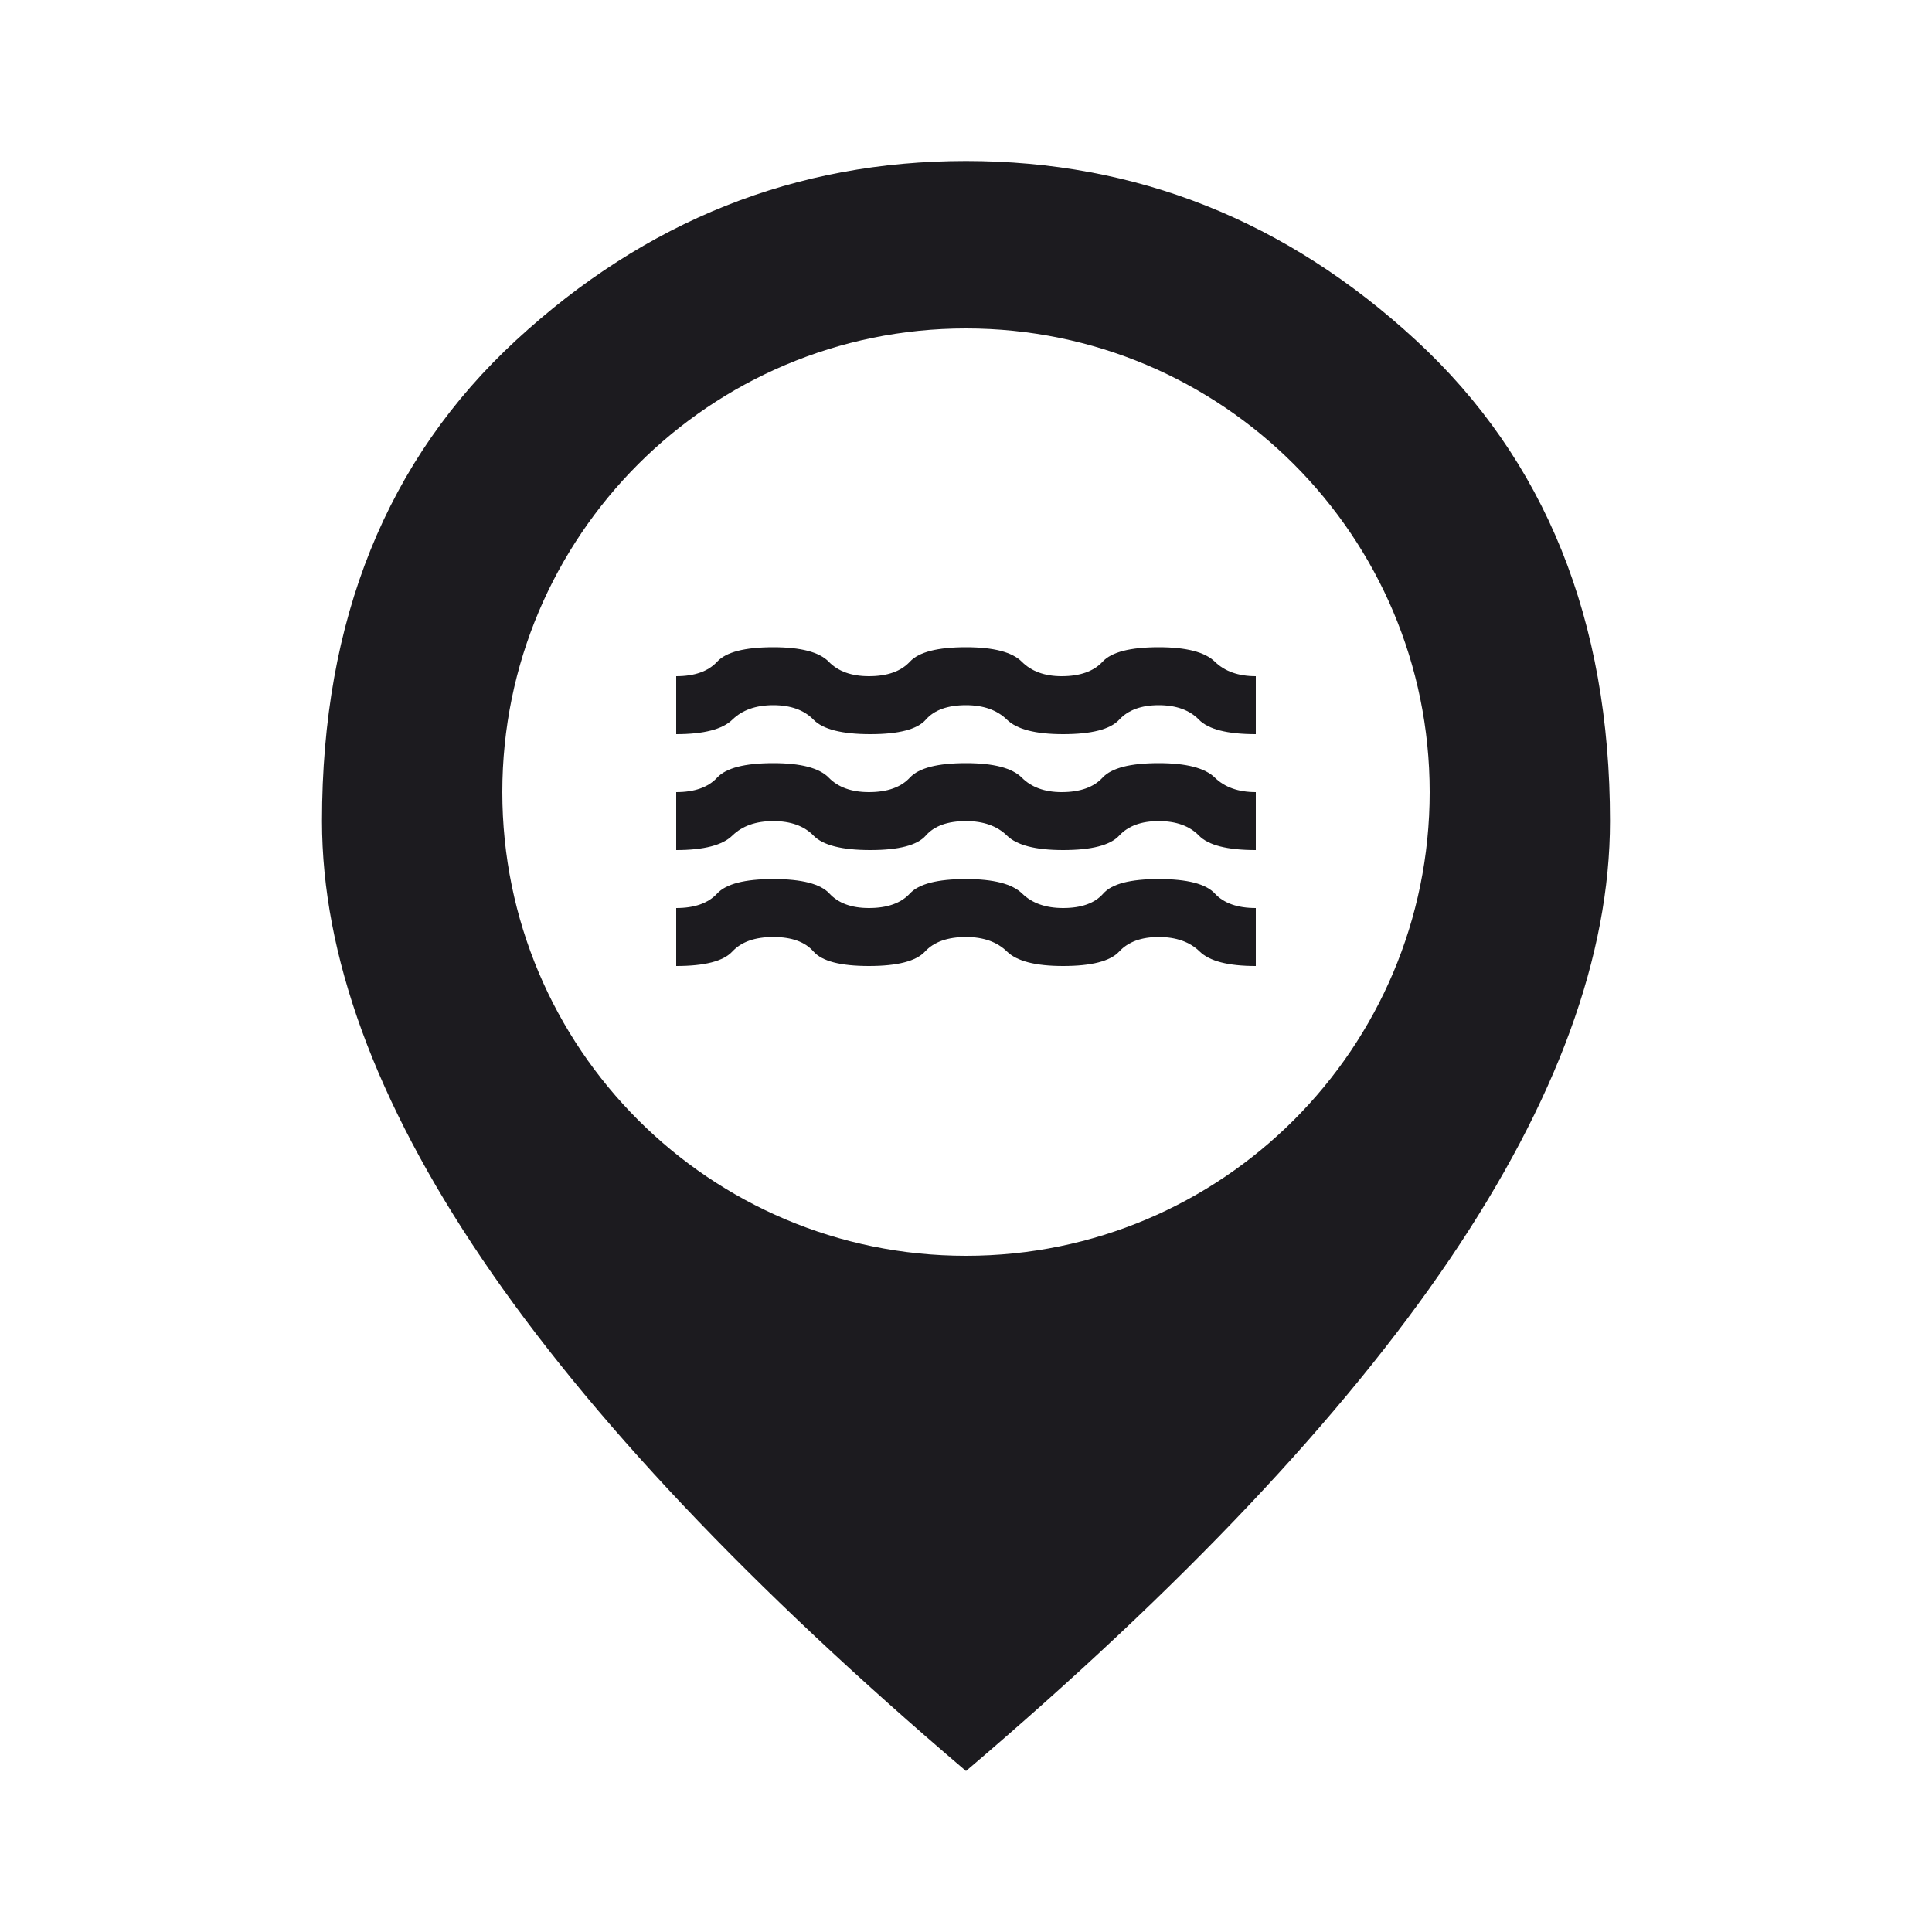
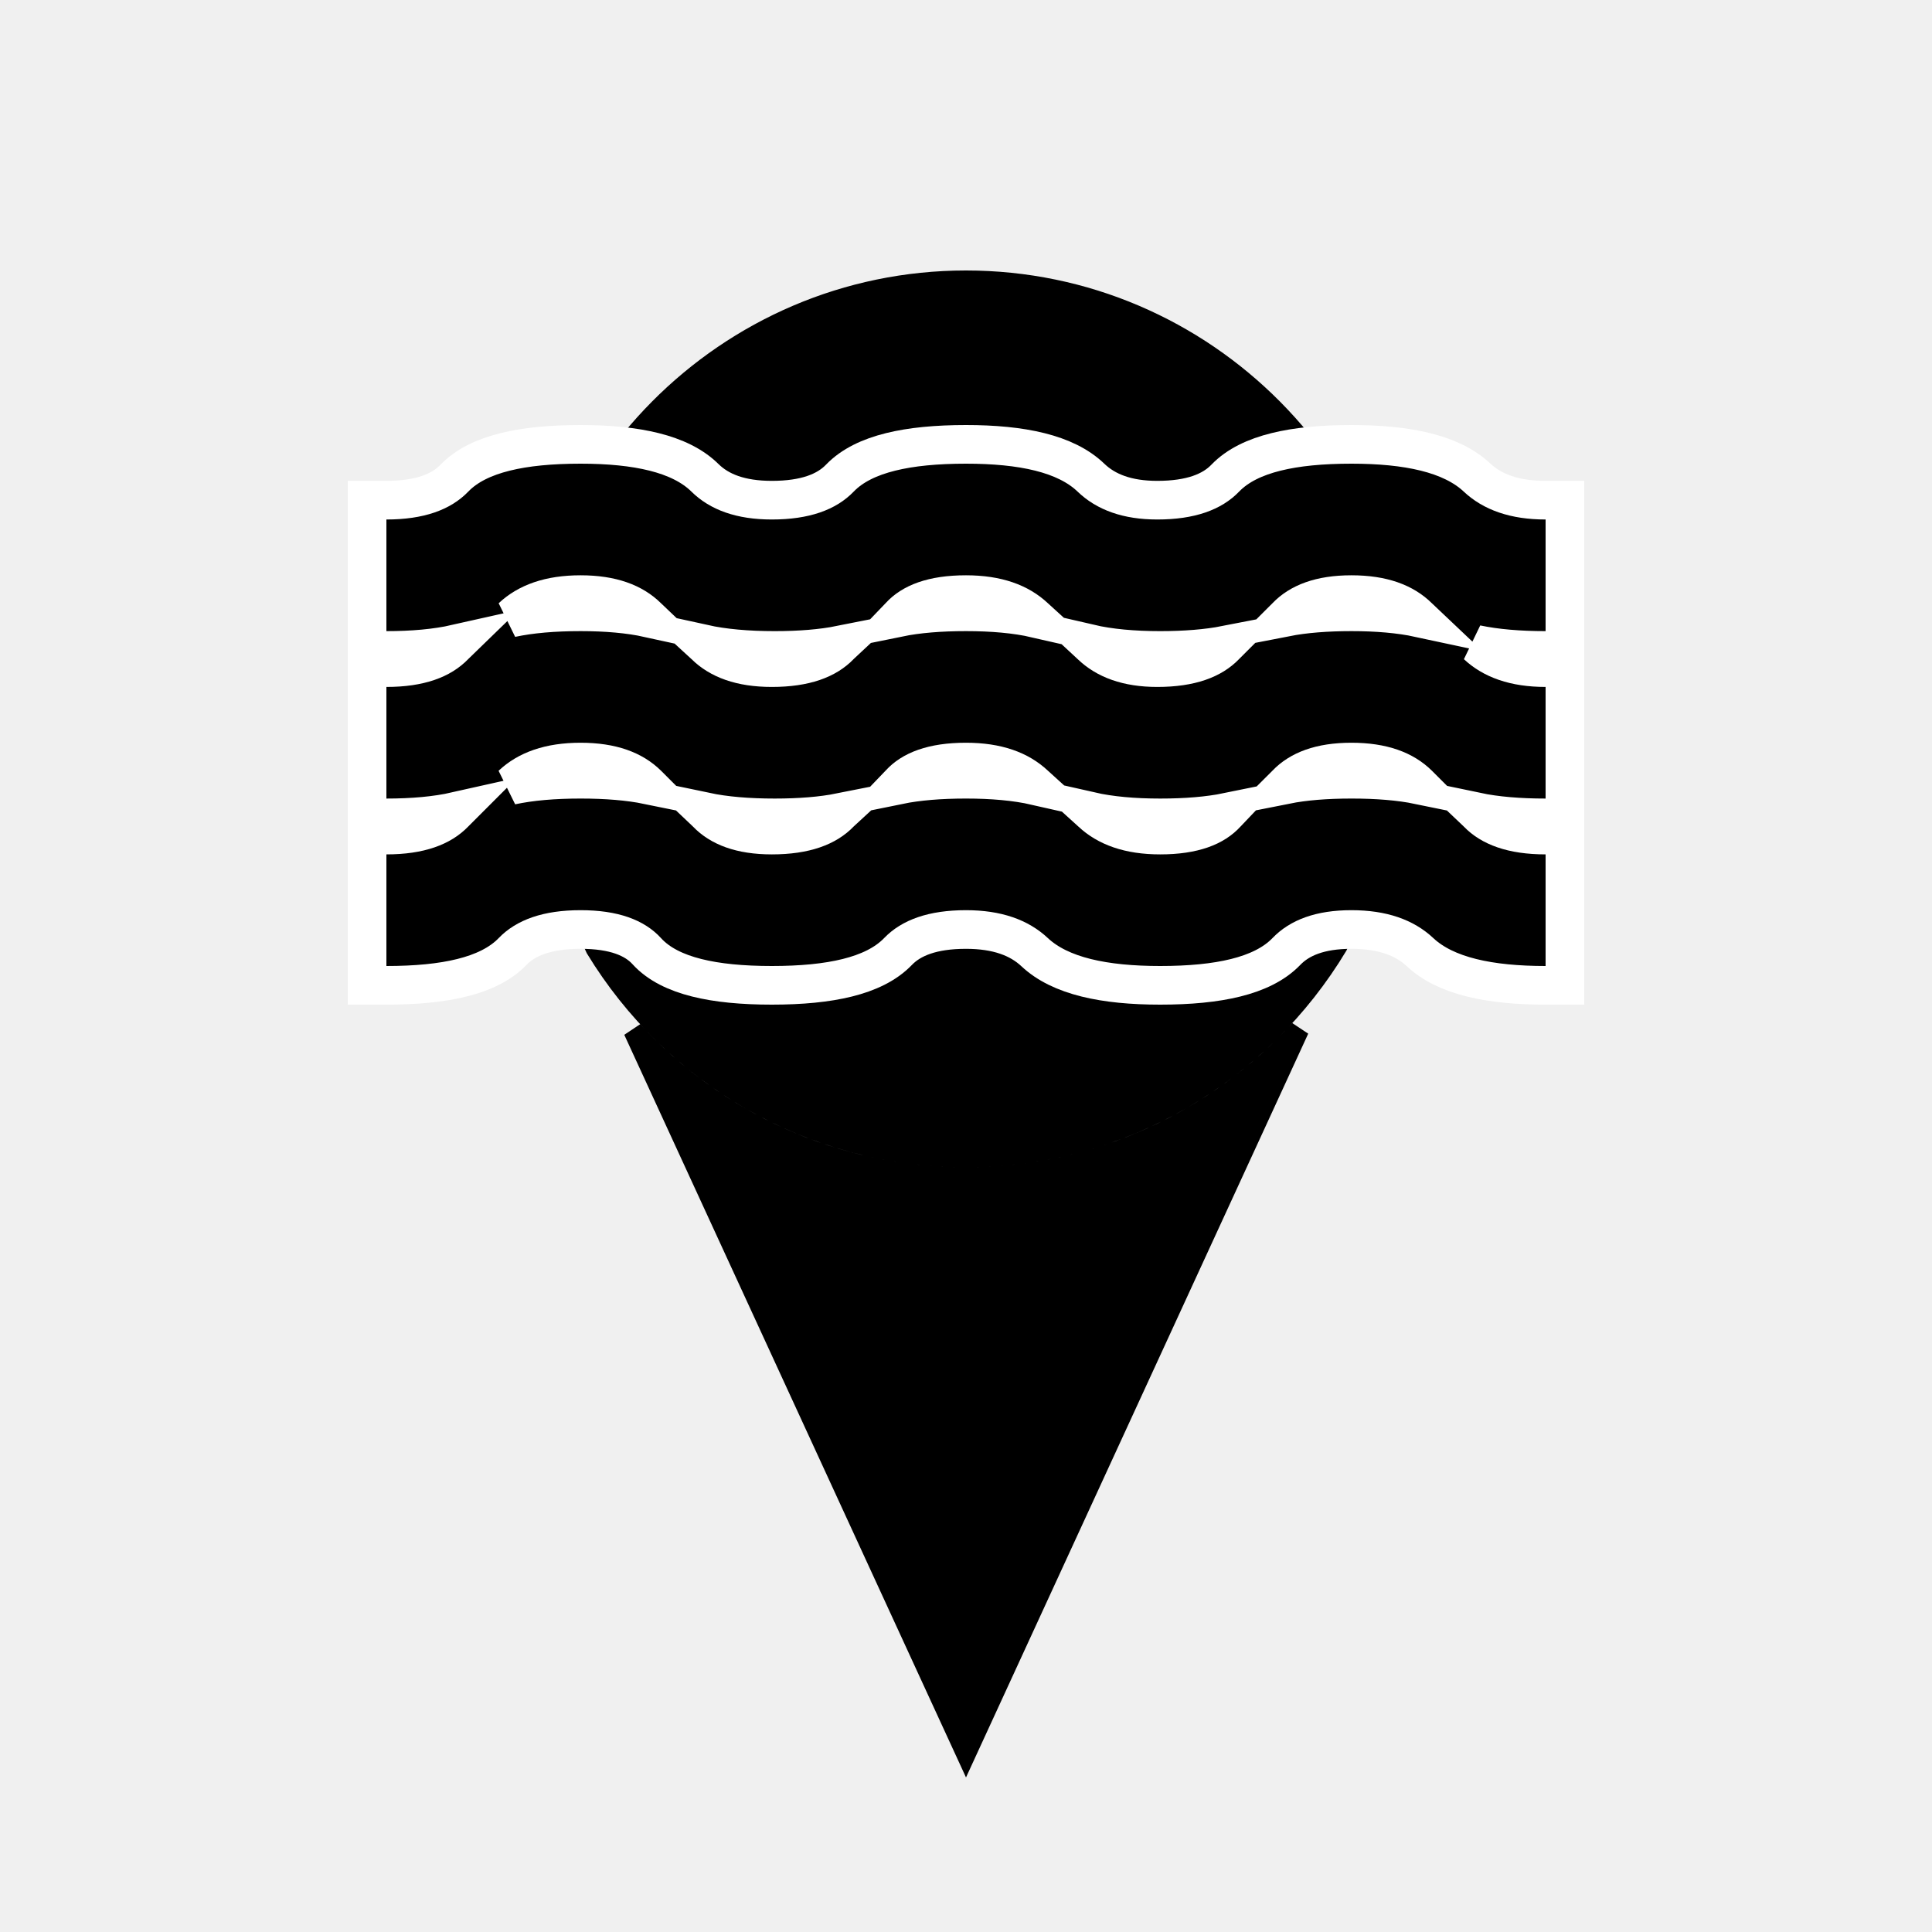
<svg xmlns="http://www.w3.org/2000/svg" width="100" height="100" viewBox="0 0 100 100" fill="none">
-   <g clip-path="url(#clip0_177_961)">
-     <rect width="100" height="100" fill="white" />
-     <mask id="mask0_177_961" style="mask-type:alpha" maskUnits="userSpaceOnUse" x="0" y="0" width="100" height="100">
-       <rect width="100" height="100" fill="#D9D9D9" />
-     </mask>
-     <g mask="url(#mask0_177_961)">
-       <path d="M50 91.667C38.819 82.153 30.469 73.316 24.948 65.156C19.427 56.996 16.667 49.444 16.667 42.5C16.667 32.083 20.017 23.785 26.719 17.604C33.42 11.424 41.181 8.333 50 8.333C58.819 8.333 66.58 11.424 73.281 17.604C79.983 23.785 83.333 32.083 83.333 42.5C83.333 49.444 80.573 56.996 75.052 65.156C69.531 73.316 61.181 82.153 50 91.667Z" fill="#1C1B1F" />
-     </g>
-     <circle cx="50" cy="41" r="24" fill="white" />
-     <mask id="mask1_177_961" style="mask-type:alpha" maskUnits="userSpaceOnUse" x="32" y="23" width="36" height="36">
-       <rect x="32" y="23" width="36" height="36" fill="#D9D9D9" />
-     </mask>
-     <g mask="url(#mask1_177_961)">
-       <path d="M35 50V47C35.95 47 36.656 46.75 37.119 46.25C37.581 45.75 38.55 45.5 40.025 45.5C41.5 45.5 42.469 45.75 42.931 46.25C43.394 46.75 44.075 47 44.975 47C45.925 47 46.631 46.75 47.094 46.25C47.556 45.75 48.525 45.5 50 45.5C51.425 45.5 52.394 45.75 52.906 46.25C53.419 46.75 54.125 47 55.025 47C55.975 47 56.669 46.75 57.106 46.25C57.544 45.75 58.5 45.5 59.975 45.5C61.45 45.5 62.419 45.75 62.881 46.25C63.344 46.75 64.05 47 65 47V50C63.575 50 62.606 49.75 62.094 49.25C61.581 48.75 60.875 48.5 59.975 48.5C59.075 48.5 58.394 48.75 57.931 49.25C57.469 49.75 56.5 50 55.025 50C53.6 50 52.631 49.75 52.119 49.25C51.606 48.75 50.9 48.5 50 48.5C49.05 48.5 48.344 48.75 47.881 49.25C47.419 49.75 46.45 50 44.975 50C43.5 50 42.544 49.75 42.106 49.25C41.669 48.75 40.975 48.5 40.025 48.5C39.075 48.5 38.369 48.75 37.906 49.25C37.444 49.75 36.475 50 35 50ZM35 44V41C35.95 41 36.656 40.75 37.119 40.25C37.581 39.75 38.55 39.5 40.025 39.5C41.45 39.5 42.406 39.75 42.894 40.25C43.381 40.75 44.075 41 44.975 41C45.925 41 46.631 40.75 47.094 40.25C47.556 39.75 48.525 39.5 50 39.5C51.425 39.5 52.388 39.75 52.888 40.25C53.388 40.75 54.075 41 54.95 41C55.9 41 56.606 40.75 57.069 40.25C57.531 39.75 58.5 39.5 59.975 39.5C61.4 39.5 62.369 39.75 62.881 40.25C63.394 40.75 64.1 41 65 41V44C63.525 44 62.544 43.75 62.056 43.25C61.569 42.75 60.875 42.5 59.975 42.5C59.075 42.5 58.394 42.75 57.931 43.25C57.469 43.75 56.5 44 55.025 44C53.6 44 52.631 43.75 52.119 43.25C51.606 42.75 50.9 42.5 50 42.5C49.05 42.5 48.356 42.75 47.919 43.25C47.481 43.75 46.525 44 45.05 44C43.575 44 42.594 43.75 42.106 43.25C41.619 42.75 40.925 42.5 40.025 42.5C39.125 42.5 38.419 42.75 37.906 43.25C37.394 43.75 36.425 44 35 44ZM35 38V35C35.95 35 36.656 34.75 37.119 34.25C37.581 33.75 38.55 33.5 40.025 33.5C41.45 33.5 42.406 33.75 42.894 34.25C43.381 34.75 44.075 35 44.975 35C45.925 35 46.631 34.75 47.094 34.25C47.556 33.75 48.525 33.5 50 33.5C51.425 33.5 52.388 33.75 52.888 34.25C53.388 34.75 54.075 35 54.95 35C55.9 35 56.606 34.75 57.069 34.25C57.531 33.75 58.5 33.5 59.975 33.5C61.4 33.5 62.369 33.75 62.881 34.25C63.394 34.75 64.1 35 65 35V38C63.525 38 62.544 37.75 62.056 37.25C61.569 36.75 60.875 36.5 59.975 36.5C59.075 36.5 58.394 36.75 57.931 37.25C57.469 37.75 56.5 38 55.025 38C53.6 38 52.631 37.75 52.119 37.25C51.606 36.75 50.9 36.5 50 36.5C49.05 36.5 48.356 36.75 47.919 37.25C47.481 37.75 46.525 38 45.05 38C43.575 38 42.594 37.75 42.106 37.25C41.619 36.75 40.925 36.5 40.025 36.5C39.125 36.5 38.419 36.75 37.906 37.25C37.394 37.75 36.425 38 35 38Z" fill="#1C1B1F" />
-     </g>
-   </g>
-   <defs>
-     <clipPath id="clip0_177_961">
-       <rect width="100" height="100" fill="white" />
-     </clipPath>
-   </defs>
+   <path d="M50 90.804L32.767 53.352C37.058 58.011 43.189 60.913 50 60.913C56.825 60.913 62.966 57.978 67.259 53.293L50 90.804ZM70.798 45.603L69.249 48.967C65.304 55.529 58.158 59.913 50 59.913C41.885 59.913 34.771 55.608 30.814 49.105L29.202 45.603H70.798ZM50 14.5C62.422 14.5 72.5 24.662 72.5 37.207C72.5 39.797 72.07 42.285 71.278 44.603H28.712C27.927 42.289 27.5 39.802 27.5 37.207C27.5 24.662 37.578 14.5 50 14.5Z" fill="black" stroke="black" />
+   <path d="M36.584 42.085C37.262 42.791 38.324 43.223 39.95 43.223C41.695 43.223 42.798 42.781 43.467 42.085C43.478 42.073 43.489 42.061 43.501 42.05C42.534 42.242 41.395 42.333 40.1 42.333C38.733 42.333 37.533 42.233 36.517 42.02C36.539 42.041 36.562 42.062 36.584 42.085ZM56.497 42.049C57.289 42.793 58.43 43.223 60.05 43.223C61.8 43.223 62.861 42.779 63.473 42.105C63.494 42.082 63.515 42.059 63.537 42.036C62.546 42.238 61.379 42.333 60.05 42.333C58.7 42.333 57.481 42.228 56.43 41.99C56.452 42.01 56.475 42.029 56.497 42.049ZM50 39.444C48.25 39.444 47.189 39.888 46.577 40.562C46.556 40.585 46.534 40.607 46.512 40.63C47.503 40.428 48.67 40.333 50 40.333C51.349 40.333 52.568 40.438 53.619 40.676C53.597 40.656 53.574 40.638 53.553 40.618C52.761 39.874 51.62 39.444 50 39.444ZM30.05 39.444C28.43 39.444 27.289 39.874 26.497 40.618C26.484 40.631 26.469 40.641 26.455 40.653C27.469 40.436 28.672 40.333 30.05 40.333C31.38 40.333 32.549 40.428 33.541 40.63C33.531 40.62 33.52 40.611 33.51 40.601C32.775 39.875 31.672 39.444 30.05 39.444ZM69.95 39.444C68.324 39.444 67.262 39.876 66.584 40.582C66.573 40.594 66.56 40.604 66.549 40.615C67.516 40.423 68.655 40.333 69.95 40.333C71.281 40.333 72.45 40.427 73.441 40.63C73.431 40.62 73.42 40.611 73.41 40.601C72.675 39.875 71.573 39.444 69.95 39.444ZM36.49 33.399C37.225 34.125 38.328 34.556 39.95 34.556C41.695 34.556 42.798 34.114 43.467 33.418C43.478 33.406 43.489 33.394 43.501 33.383C42.534 33.575 41.395 33.667 40.1 33.667C38.687 33.667 37.454 33.557 36.416 33.329C36.441 33.352 36.466 33.376 36.49 33.399ZM56.469 33.391C57.237 34.13 58.339 34.556 59.9 34.556C61.645 34.556 62.748 34.114 63.416 33.418C63.426 33.407 63.437 33.397 63.447 33.387C62.476 33.576 61.339 33.667 60.05 33.667C58.679 33.667 57.444 33.558 56.381 33.312C56.41 33.339 56.441 33.364 56.469 33.391ZM50 30.777C48.25 30.777 47.189 31.221 46.577 31.895C46.556 31.918 46.534 31.94 46.512 31.963C47.503 31.761 48.671 31.667 50 31.667C51.351 31.667 52.572 31.771 53.622 32.011C53.599 31.99 53.575 31.972 53.553 31.951C52.761 31.207 51.62 30.777 50 30.777ZM30.05 30.777C28.43 30.777 27.289 31.207 26.497 31.951C26.484 31.964 26.469 31.974 26.455 31.986C27.469 31.769 28.672 31.667 30.05 31.667C31.39 31.667 32.568 31.771 33.569 31.99C33.549 31.971 33.529 31.953 33.51 31.934C32.775 31.208 31.672 30.777 30.05 30.777ZM69.95 30.777C68.324 30.777 67.262 31.209 66.584 31.915C66.574 31.926 66.562 31.936 66.552 31.946C67.523 31.757 68.661 31.667 69.95 31.667C71.255 31.667 72.437 31.764 73.465 31.985C73.447 31.968 73.428 31.951 73.41 31.934C72.675 31.208 71.573 30.777 69.95 30.777ZM81 33.667H80C78.63 33.667 77.429 33.565 76.411 33.351C76.423 33.361 76.436 33.371 76.447 33.382C77.239 34.126 78.38 34.556 80 34.556H81V42.333H80C78.633 42.333 77.434 42.233 76.417 42.02C76.439 42.041 76.462 42.063 76.483 42.085C77.152 42.781 78.255 43.223 80 43.223H81V51H80C77.119 51 74.829 50.53 73.503 49.284C72.711 48.54 71.57 48.111 69.95 48.111C68.325 48.111 67.262 48.542 66.584 49.248C65.941 49.917 65.024 50.344 63.957 50.609C62.882 50.877 61.571 51 60.05 51C57.169 51 54.879 50.53 53.553 49.284C52.761 48.54 51.619 48.111 50 48.111C48.255 48.111 47.152 48.552 46.483 49.248C45.841 49.917 44.923 50.344 43.856 50.609C42.781 50.877 41.471 51 39.95 51C38.429 51 37.124 50.877 36.059 50.608C35.004 50.343 34.094 49.913 33.473 49.228C32.861 48.555 31.799 48.111 30.05 48.111C28.305 48.111 27.202 48.552 26.533 49.248C25.891 49.917 24.974 50.344 23.907 50.609C22.832 50.877 21.522 51 20 51H19V43.223H20C21.745 43.223 22.848 42.781 23.517 42.085C23.547 42.054 23.577 42.023 23.608 41.992C22.559 42.228 21.344 42.333 20 42.333H19V34.556H20C21.745 34.556 22.848 34.114 23.517 33.418C23.547 33.387 23.577 33.356 23.608 33.326C22.559 33.562 21.344 33.667 20 33.667H19V25.889H20C21.745 25.889 22.848 25.448 23.517 24.752C24.159 24.083 25.076 23.656 26.144 23.391C27.219 23.123 28.529 23 30.05 23C31.524 23 32.803 23.124 33.866 23.392C34.924 23.658 35.832 24.083 36.49 24.733C37.225 25.459 38.328 25.889 39.95 25.889C41.695 25.889 42.798 25.448 43.467 24.752C44.109 24.083 45.026 23.656 46.093 23.391C47.168 23.123 48.478 23 50 23C52.877 23 55.164 23.468 56.469 24.725C57.237 25.464 58.339 25.889 59.9 25.889C61.645 25.889 62.748 25.448 63.416 24.752C64.059 24.083 64.976 23.656 66.043 23.391C67.118 23.123 68.429 23 69.95 23C72.831 23 75.121 23.47 76.447 24.716C77.239 25.46 78.381 25.889 80 25.889H81V33.667Z" fill="black" stroke="white" stroke-width="2" />
</svg>
